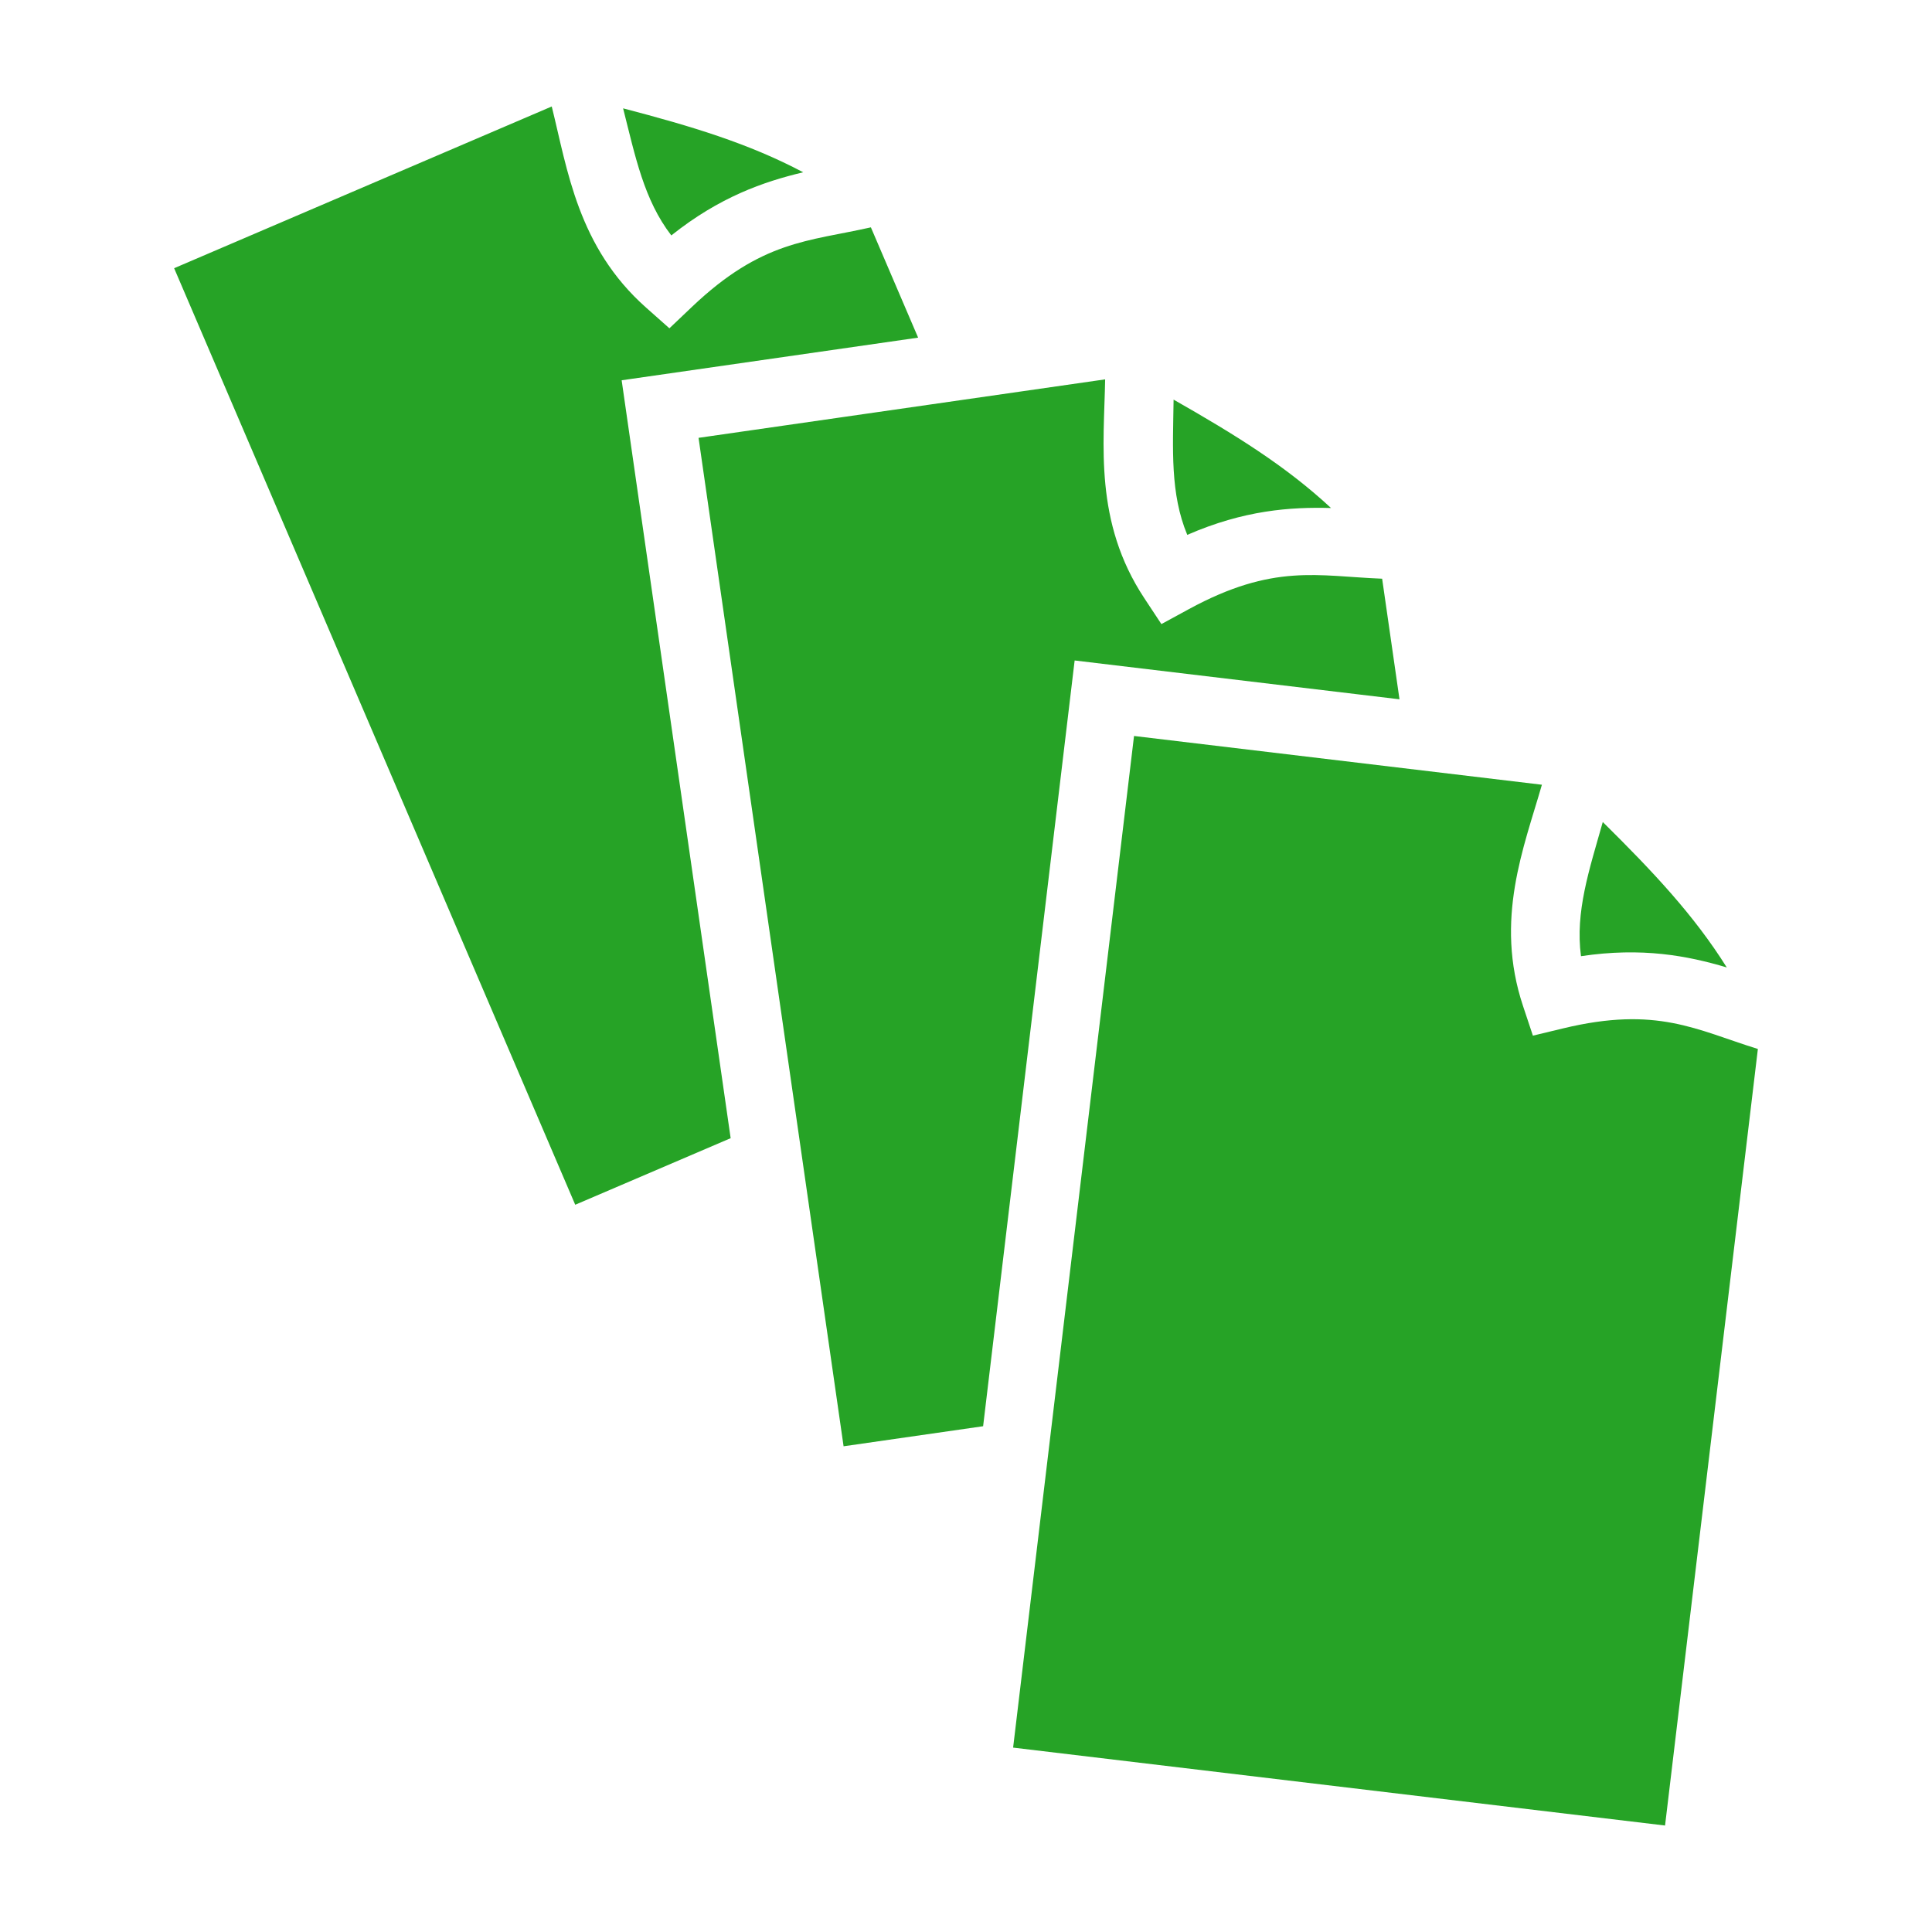
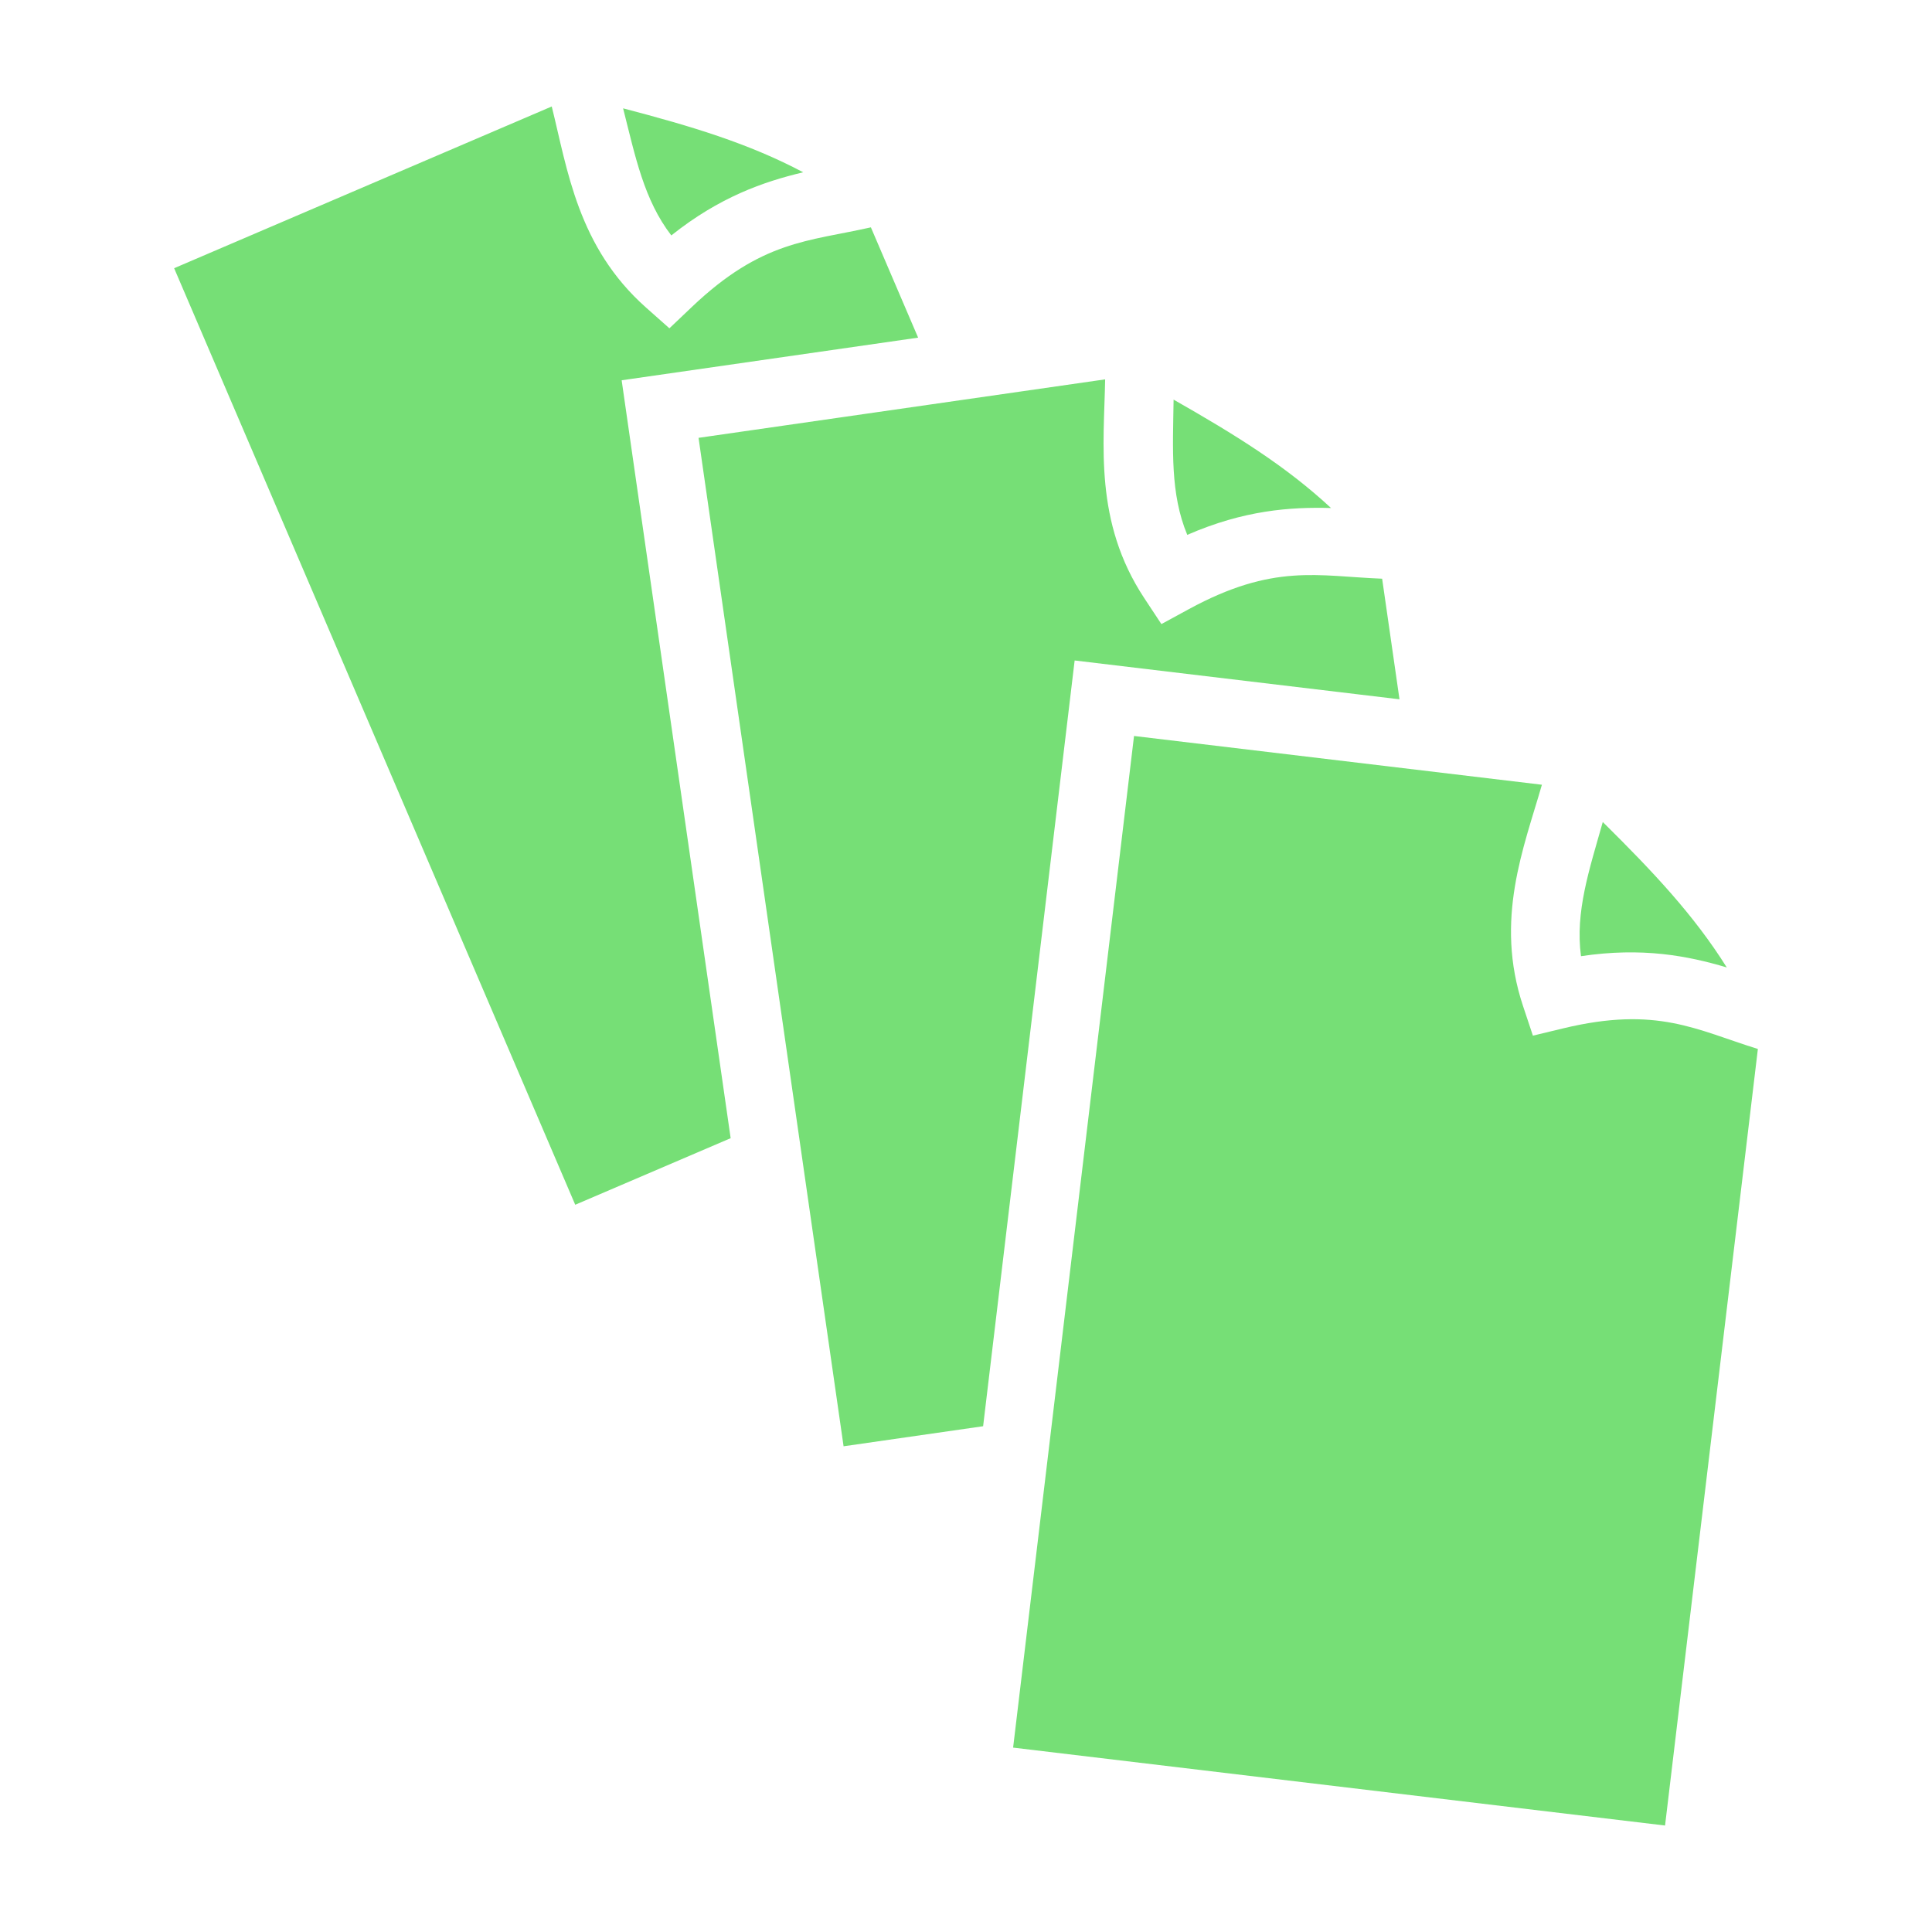
- <svg xmlns="http://www.w3.org/2000/svg" style="height: 16px; width: 16px;" width="16px" height="16px" viewBox="0 0 512 512" version="1.1" id="svg8">
-   <defs id="defs12" />
-   <path d="M0 0h512v512H0z" fill="#000000" fill-opacity="0" style="--darkreader-inline-fill: #000000;" data-darkreader-inline-fill="" id="path2" />
-   <g class="" style="" transform="translate(0,0)" id="g6">
-     <path d="M146.217 28.218l-100.07 42.86 106.296 248.194 41.188-17.64-27.606-191.945-1.28-8.909 78.567-11.3-12.519-29.23c-16.682 3.773-28.871 3.449-47.402 21.062l-5.993 5.693-6.181-5.484c-18.118-16.072-20.828-36.566-25-53.301zm18.912.492c3.243 12.805 5.535 24.275 12.777 33.68 12.818-10.212 24.447-14.227 34.951-16.733-14.485-7.674-29.652-12.217-47.728-16.947zm127.746 71.826l-107.752 15.496 38.436 267.25 36.978-5.318 23.188-193.996 1.068-8.936 86.086 10.29-4.598-31.96c-17.092-.671-28.78-4.14-51.24 8.076l-7.26 3.95-4.552-6.899c-13.34-20.213-10.655-40.708-10.354-57.953zm18.139 5.367c-.182 13.21-.937 24.883 3.625 35.842 15.025-6.547 27.298-7.415 38.093-7.117-12.006-11.162-25.481-19.477-41.718-28.725zm-10.485 89.139l-32.043 268.092 172.77 20.648 24.598-205.793c-16.337-5.073-26.73-11.452-51.586-5.465l-8.034 1.936-2.61-7.84c-7.655-22.977.243-42.079 4.997-58.658zm124.225 22.799c-3.594 12.713-7.345 23.792-5.775 35.558 16.207-2.435 28.286-.097 38.636 2.985-8.708-13.889-19.571-25.409-32.861-38.543z" fill="#26a326" fill-opacity="1" style="fill-opacity:1" data-darkreader-inline-fill="" id="path4" />
+ <svg xmlns="http://www.w3.org/2000/svg" style="height: 16px; width: 16px;" width="16px" height="16px" viewBox="0 0 512 512">
+   <path d="M0 0h512v512H0z" fill="#000000" fill-opacity="0" style="--darkreader-inline-fill: #000000;" data-darkreader-inline-fill="" />
+   <g class="" style="" transform="translate(0,0)">
+     <path d="M146.217 28.218l-100.07 42.86 106.296 248.194 41.188-17.64-27.606-191.945-1.28-8.909 78.567-11.3-12.519-29.23c-16.682 3.773-28.871 3.449-47.402 21.062l-5.993 5.693-6.181-5.484c-18.118-16.072-20.828-36.566-25-53.301zm18.912.492c3.243 12.805 5.535 24.275 12.777 33.68 12.818-10.212 24.447-14.227 34.951-16.733-14.485-7.674-29.652-12.217-47.728-16.947zm127.746 71.826l-107.752 15.496 38.436 267.25 36.978-5.318 23.188-193.996 1.068-8.936 86.086 10.29-4.598-31.96c-17.092-.671-28.78-4.14-51.24 8.076l-7.26 3.95-4.552-6.899c-13.34-20.213-10.655-40.708-10.354-57.953zm18.139 5.367c-.182 13.21-.937 24.883 3.625 35.842 15.025-6.547 27.298-7.415 38.093-7.117-12.006-11.162-25.481-19.477-41.718-28.725zm-10.485 89.139l-32.043 268.092 172.77 20.648 24.598-205.793c-16.337-5.073-26.73-11.452-51.586-5.465l-8.034 1.936-2.61-7.84c-7.655-22.977.243-42.079 4.997-58.658zm124.225 22.799c-3.594 12.713-7.345 23.792-5.775 35.558 16.207-2.435 28.286-.097 38.636 2.985-8.708-13.889-19.571-25.409-32.861-38.543z" fill="#76df76" fill-opacity="1" style="--darkreader-inline-fill: #8b8104;" data-darkreader-inline-fill="" />
  </g>
</svg>
